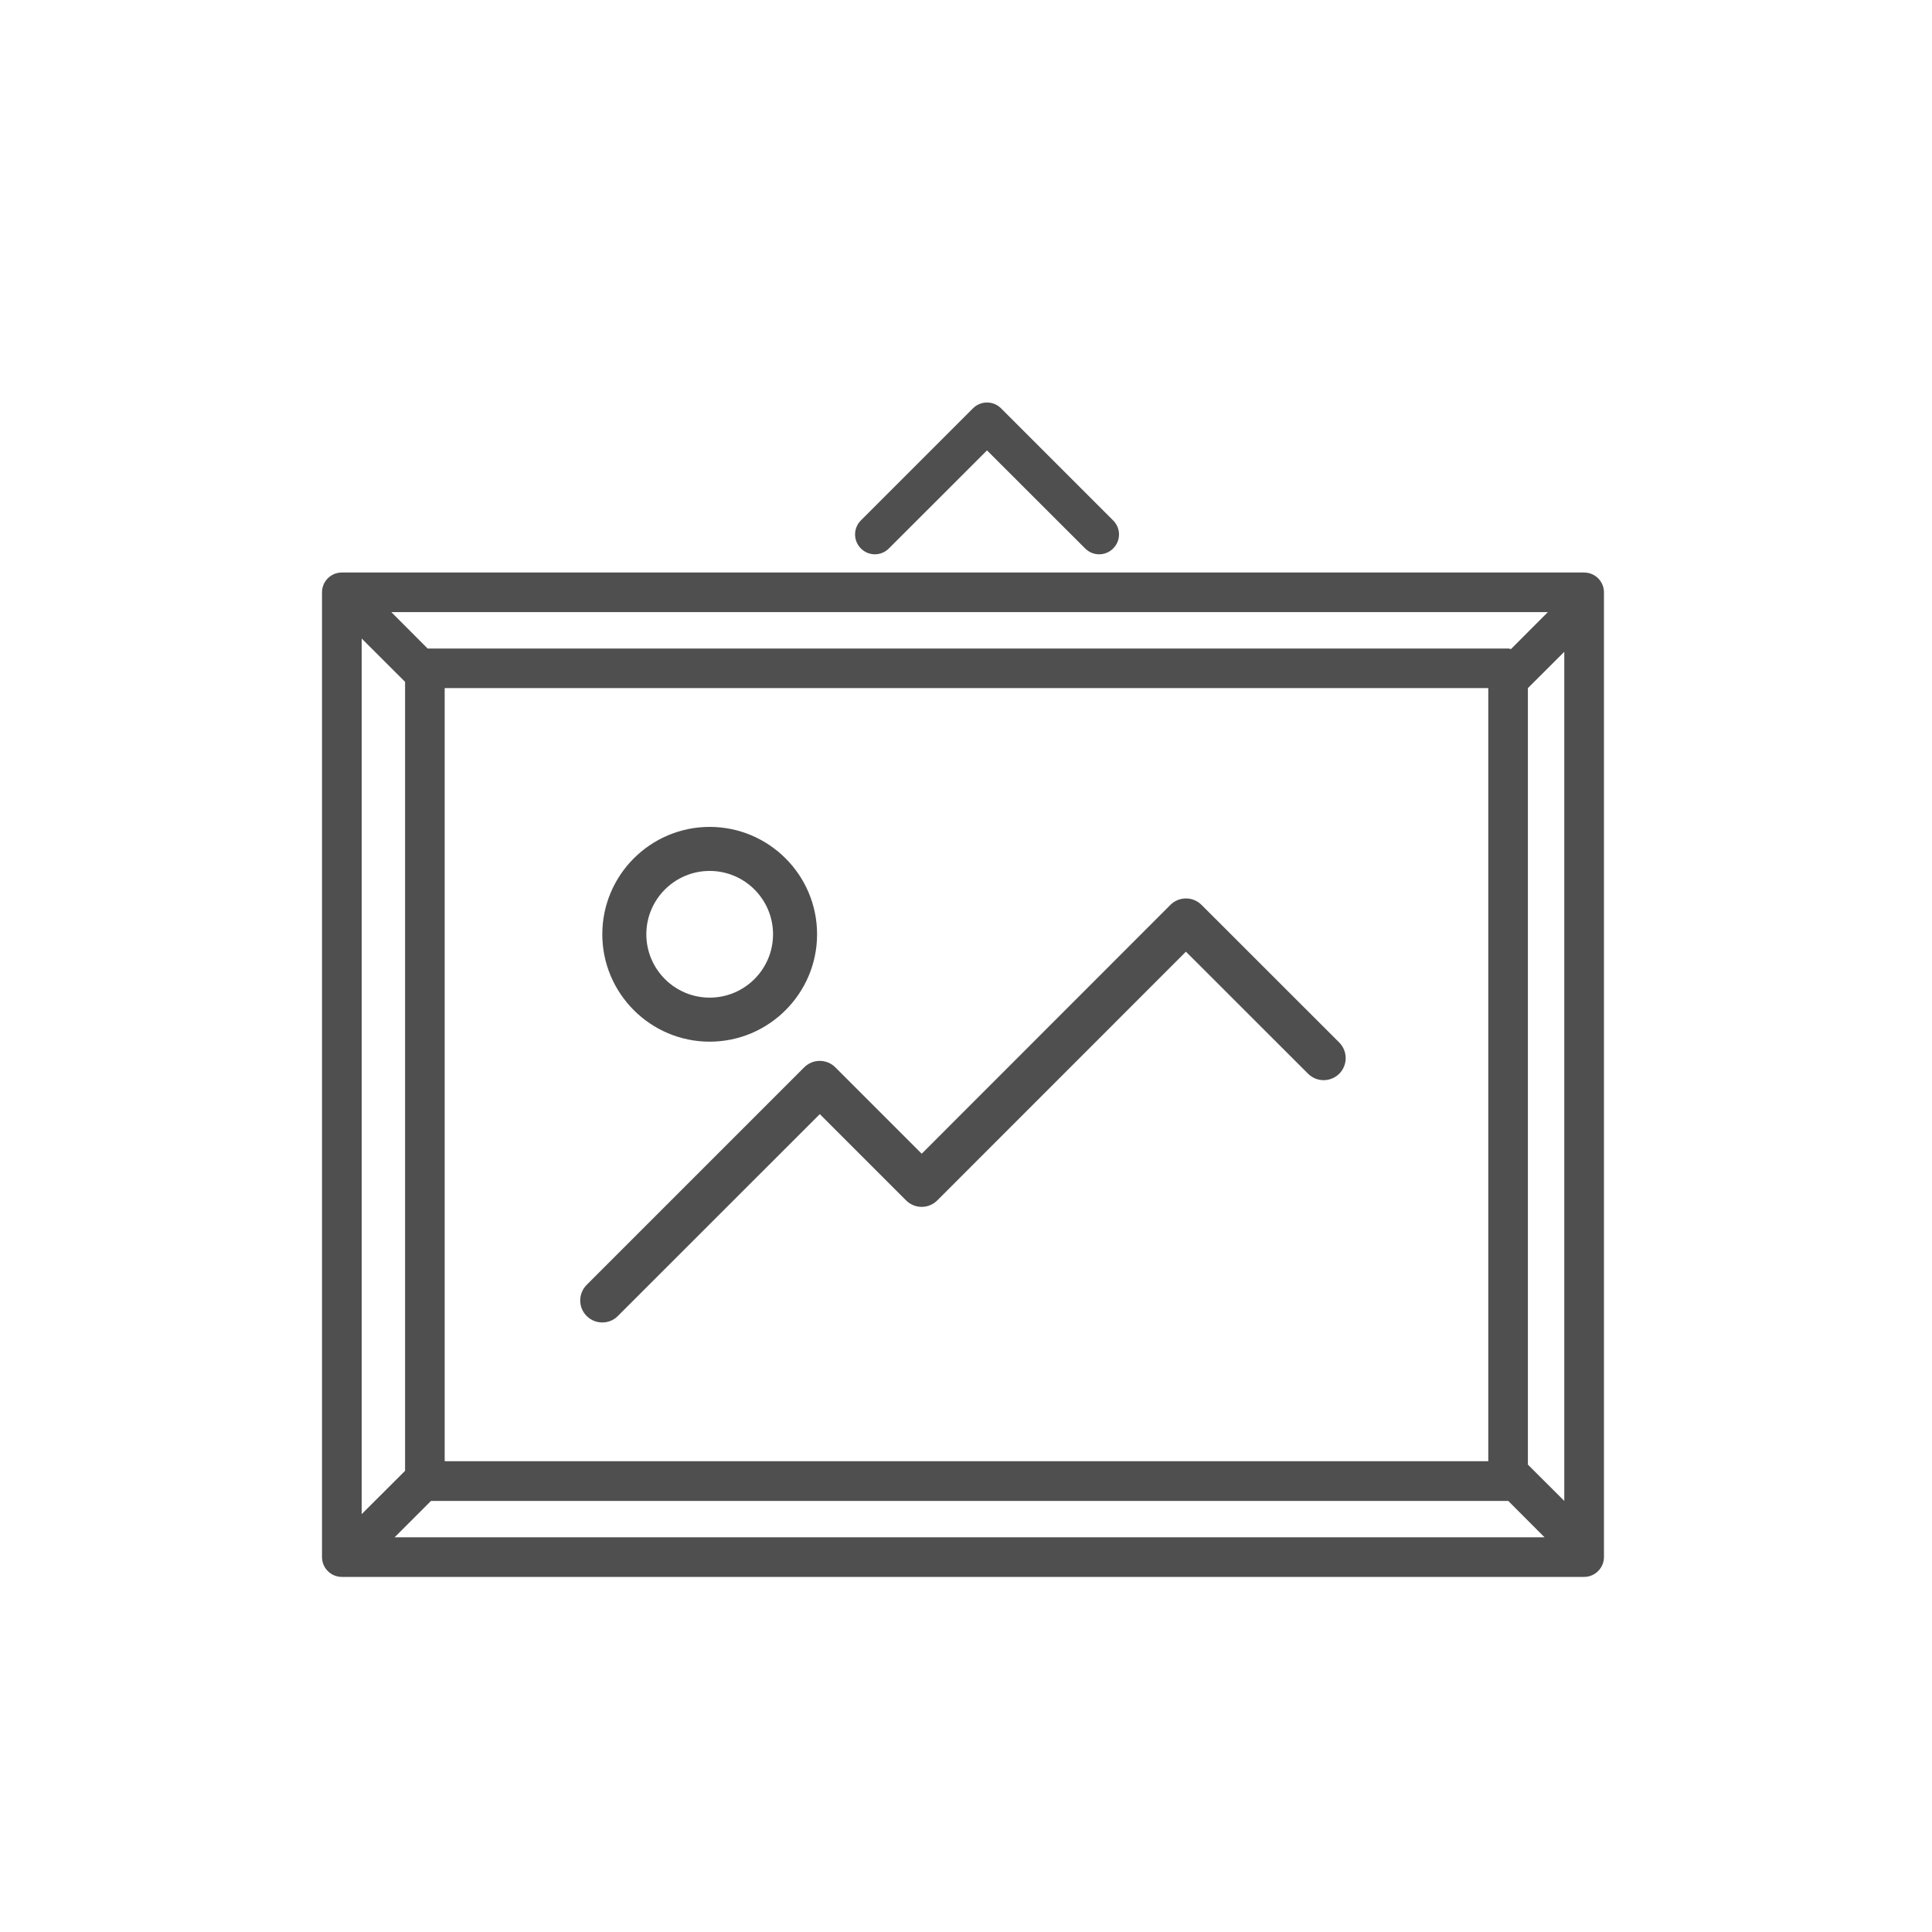
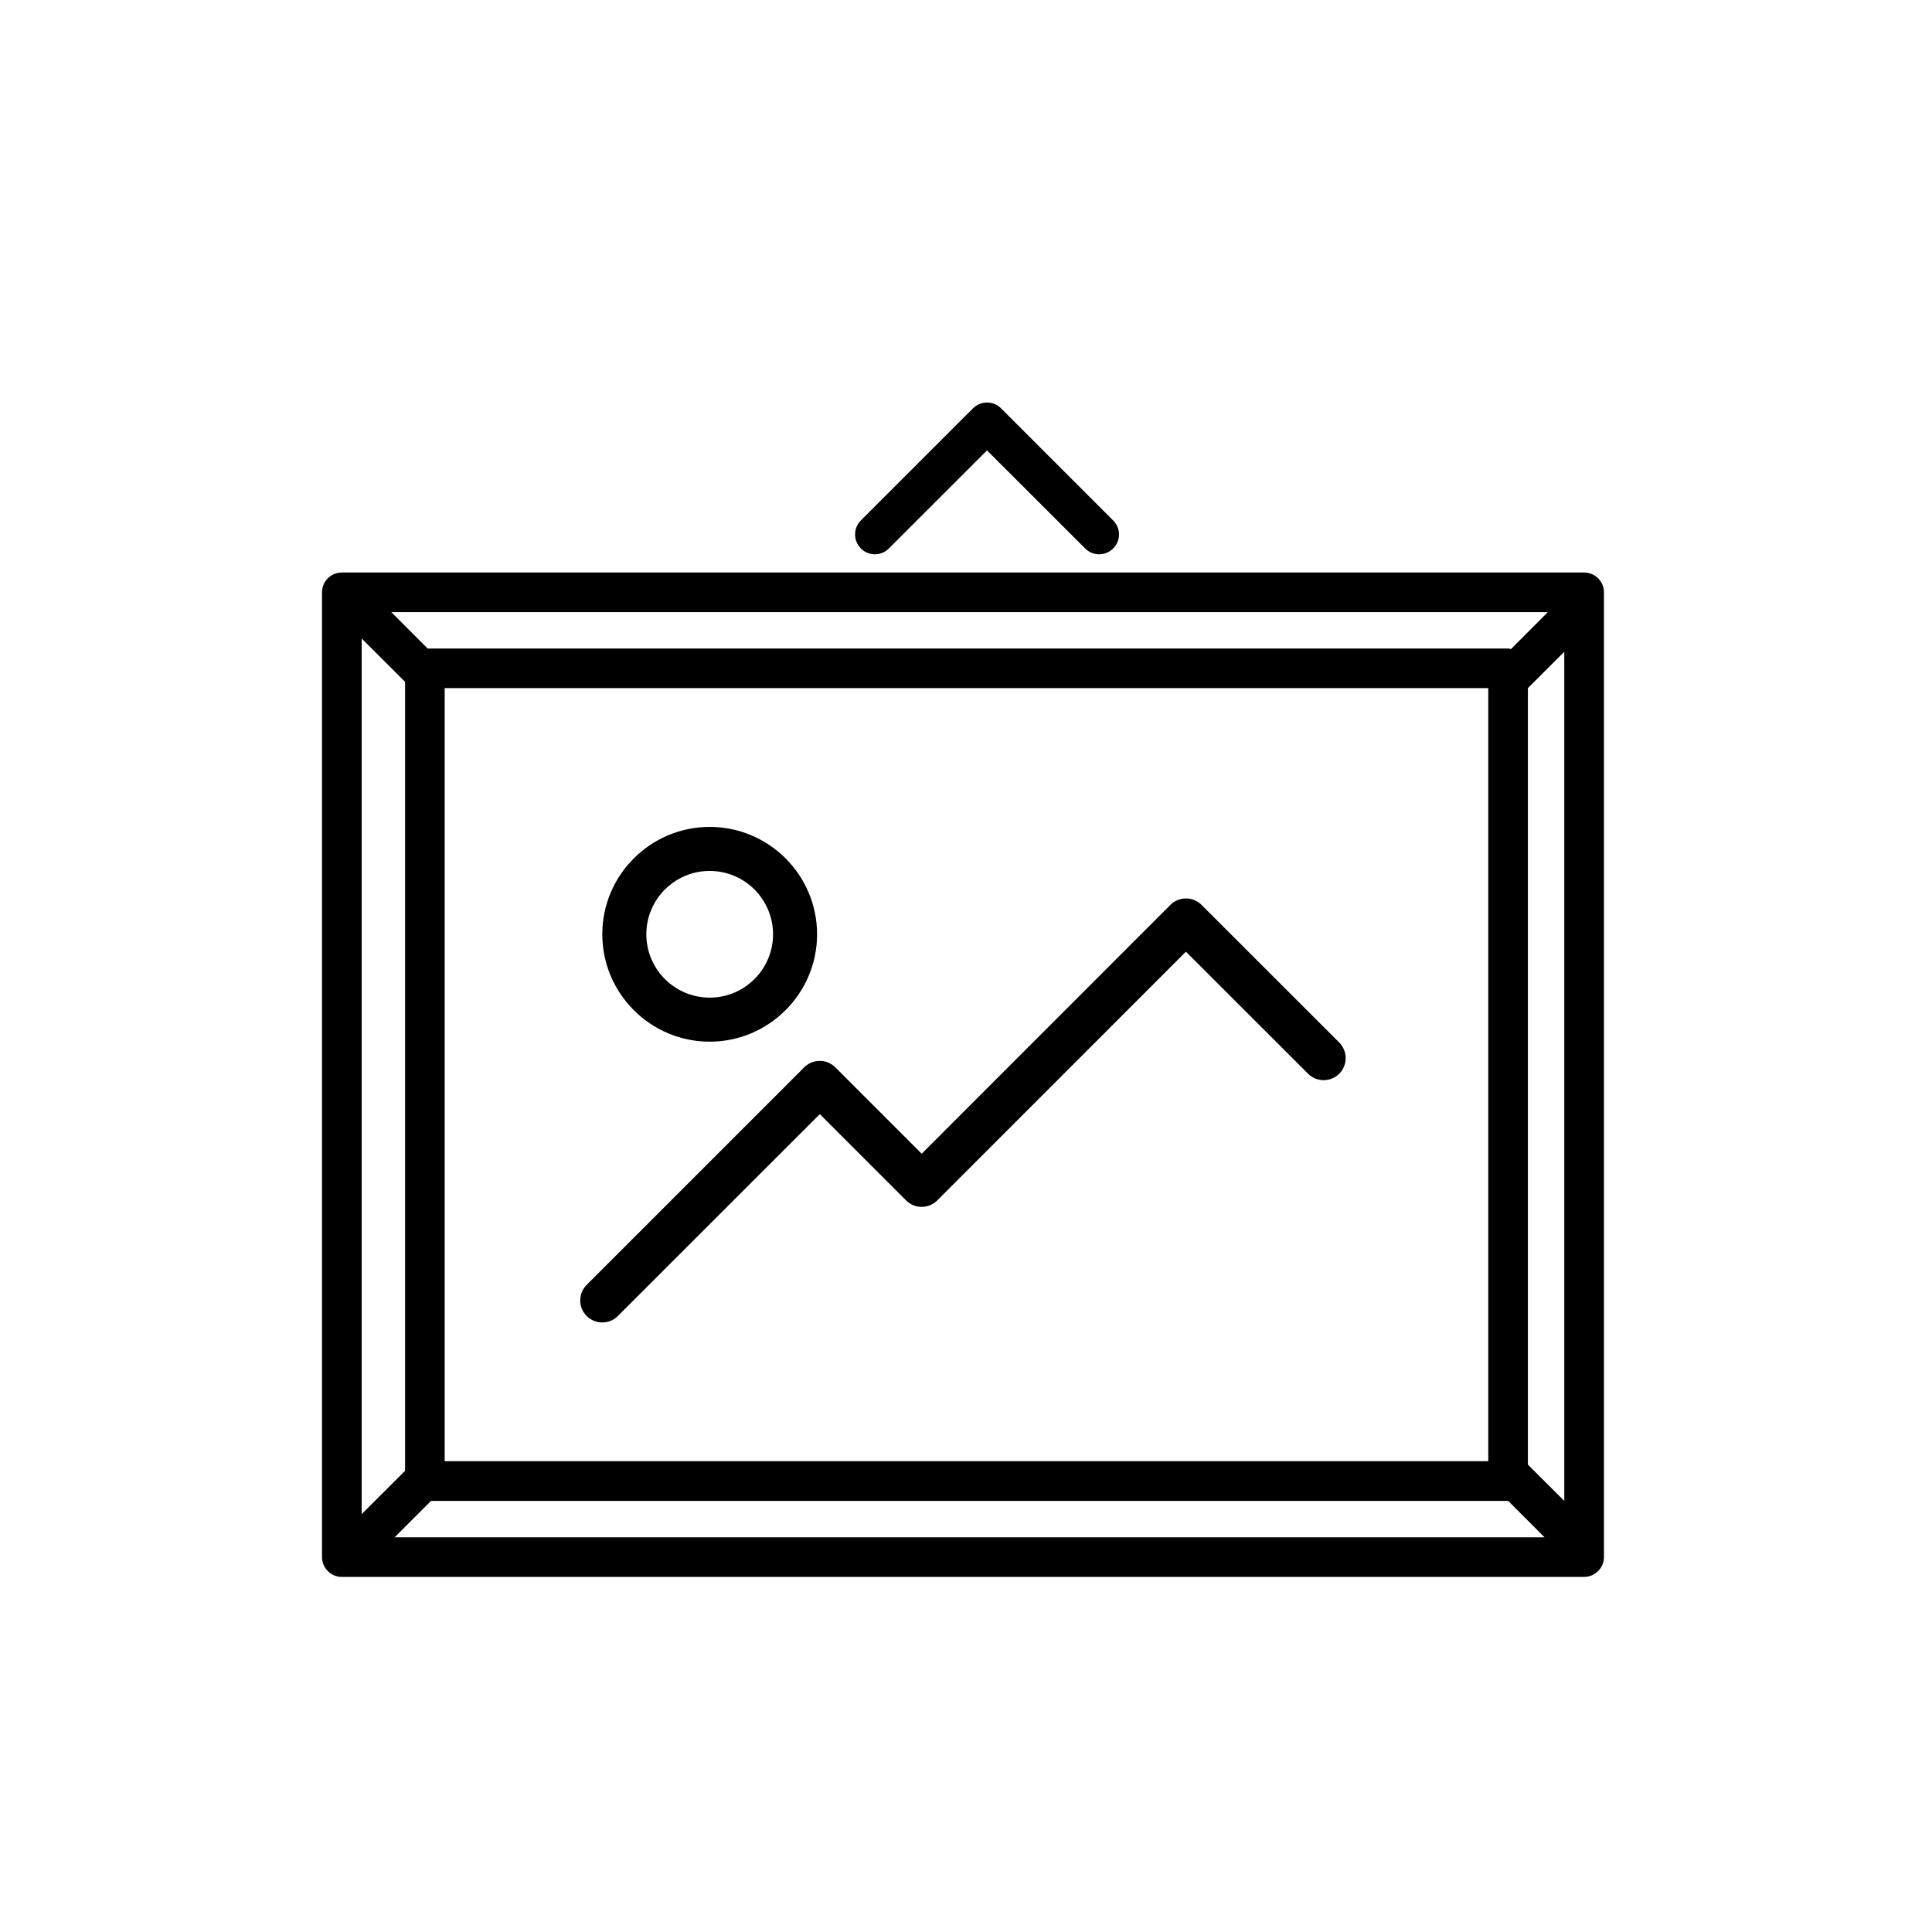
<svg xmlns="http://www.w3.org/2000/svg" width="24" height="24" viewBox="0 0 24 24" fill="none">
-   <path d="M7.482 16.428C7.552 16.428 7.622 16.402 7.675 16.348L10.184 13.84L11.256 14.912C11.363 15.019 11.536 15.019 11.643 14.912L14.732 11.822L16.249 13.338C16.356 13.445 16.529 13.445 16.637 13.338C16.743 13.231 16.743 13.058 16.637 12.951L14.926 11.241C14.819 11.134 14.646 11.134 14.539 11.241L11.45 14.332L10.377 13.259C10.27 13.152 10.097 13.152 9.99 13.259L7.288 15.961C7.181 16.069 7.181 16.241 7.288 16.348C7.342 16.402 7.412 16.428 7.482 16.428L7.482 16.428Z" fill="#4F4F4F" />
-   <path d="M8.816 12.94C9.551 12.94 10.15 12.341 10.15 11.606C10.15 10.87 9.551 10.272 8.816 10.272C8.081 10.272 7.482 10.87 7.482 11.606C7.482 12.341 8.081 12.94 8.816 12.94ZM8.816 10.819C9.25 10.819 9.603 11.172 9.603 11.606C9.603 12.04 9.25 12.393 8.816 12.393C8.382 12.393 8.029 12.04 8.029 11.606C8.029 11.172 8.382 10.819 8.816 10.819Z" fill="#4F4F4F" />
-   <path d="M19.678 7.112H4.246C4.11 7.112 4 7.222 4 7.358V19.342C4 19.478 4.11 19.589 4.246 19.589H19.678C19.814 19.589 19.925 19.478 19.925 19.342V7.358C19.925 7.222 19.814 7.112 19.678 7.112ZM19.228 7.604L18.77 8.063C18.757 8.061 18.747 8.056 18.734 8.056H5.312L4.861 7.604L19.228 7.604ZM18.488 8.548V18.152H5.524V8.548H18.488ZM4.493 7.932L5.032 8.47V18.271L4.493 18.809V7.932ZM4.902 19.097L5.354 18.645H18.734C18.735 18.645 18.735 18.644 18.735 18.644L19.187 19.097L4.902 19.097ZM19.432 18.645L18.98 18.194V8.548L19.432 8.097V18.645Z" fill="#4F4F4F" />
-   <path d="M11.042 6.813L12.261 5.595L13.48 6.813C13.576 6.91 13.732 6.91 13.828 6.813C13.925 6.717 13.925 6.561 13.828 6.465L12.435 5.072C12.339 4.976 12.184 4.976 12.087 5.072L10.694 6.465C10.598 6.561 10.598 6.717 10.694 6.813C10.79 6.91 10.946 6.91 11.042 6.813H11.042Z" fill="#4F4F4F" />
+   <path d="M7.482 16.428C7.552 16.428 7.622 16.402 7.675 16.348L10.184 13.84L11.256 14.912C11.363 15.019 11.536 15.019 11.643 14.912L14.732 11.822L16.249 13.338C16.356 13.445 16.529 13.445 16.637 13.338C16.743 13.231 16.743 13.058 16.637 12.951L14.926 11.241C14.819 11.134 14.646 11.134 14.539 11.241L11.45 14.332L10.377 13.259C10.27 13.152 10.097 13.152 9.99 13.259L7.288 15.961C7.181 16.069 7.181 16.241 7.288 16.348C7.342 16.402 7.412 16.428 7.482 16.428L7.482 16.428Z" fill="black" />
+   <path d="M8.816 12.94C9.551 12.94 10.15 12.341 10.15 11.606C10.15 10.87 9.551 10.272 8.816 10.272C8.081 10.272 7.482 10.87 7.482 11.606C7.482 12.341 8.081 12.94 8.816 12.94ZM8.816 10.819C9.25 10.819 9.603 11.172 9.603 11.606C9.603 12.04 9.25 12.393 8.816 12.393C8.382 12.393 8.029 12.04 8.029 11.606C8.029 11.172 8.382 10.819 8.816 10.819Z" fill="black" />
+   <path d="M19.678 7.112H4.246C4.11 7.112 4 7.222 4 7.358V19.342C4 19.478 4.11 19.589 4.246 19.589H19.678C19.814 19.589 19.925 19.478 19.925 19.342V7.358C19.925 7.222 19.814 7.112 19.678 7.112ZM19.228 7.604L18.77 8.063C18.757 8.061 18.747 8.056 18.734 8.056H5.312L4.861 7.604L19.228 7.604ZM18.488 8.548V18.152H5.524V8.548H18.488ZM4.493 7.932L5.032 8.47V18.271L4.493 18.809V7.932ZM4.902 19.097L5.354 18.645H18.734C18.735 18.645 18.735 18.644 18.735 18.644L19.187 19.097L4.902 19.097ZM19.432 18.645L18.98 18.194V8.548L19.432 8.097V18.645Z" fill="black" />
+   <path d="M11.042 6.813L12.261 5.595L13.48 6.813C13.576 6.91 13.732 6.91 13.828 6.813C13.925 6.717 13.925 6.561 13.828 6.465L12.435 5.072C12.339 4.976 12.184 4.976 12.087 5.072L10.694 6.465C10.598 6.561 10.598 6.717 10.694 6.813C10.79 6.91 10.946 6.91 11.042 6.813H11.042Z" fill="black" />
</svg>
